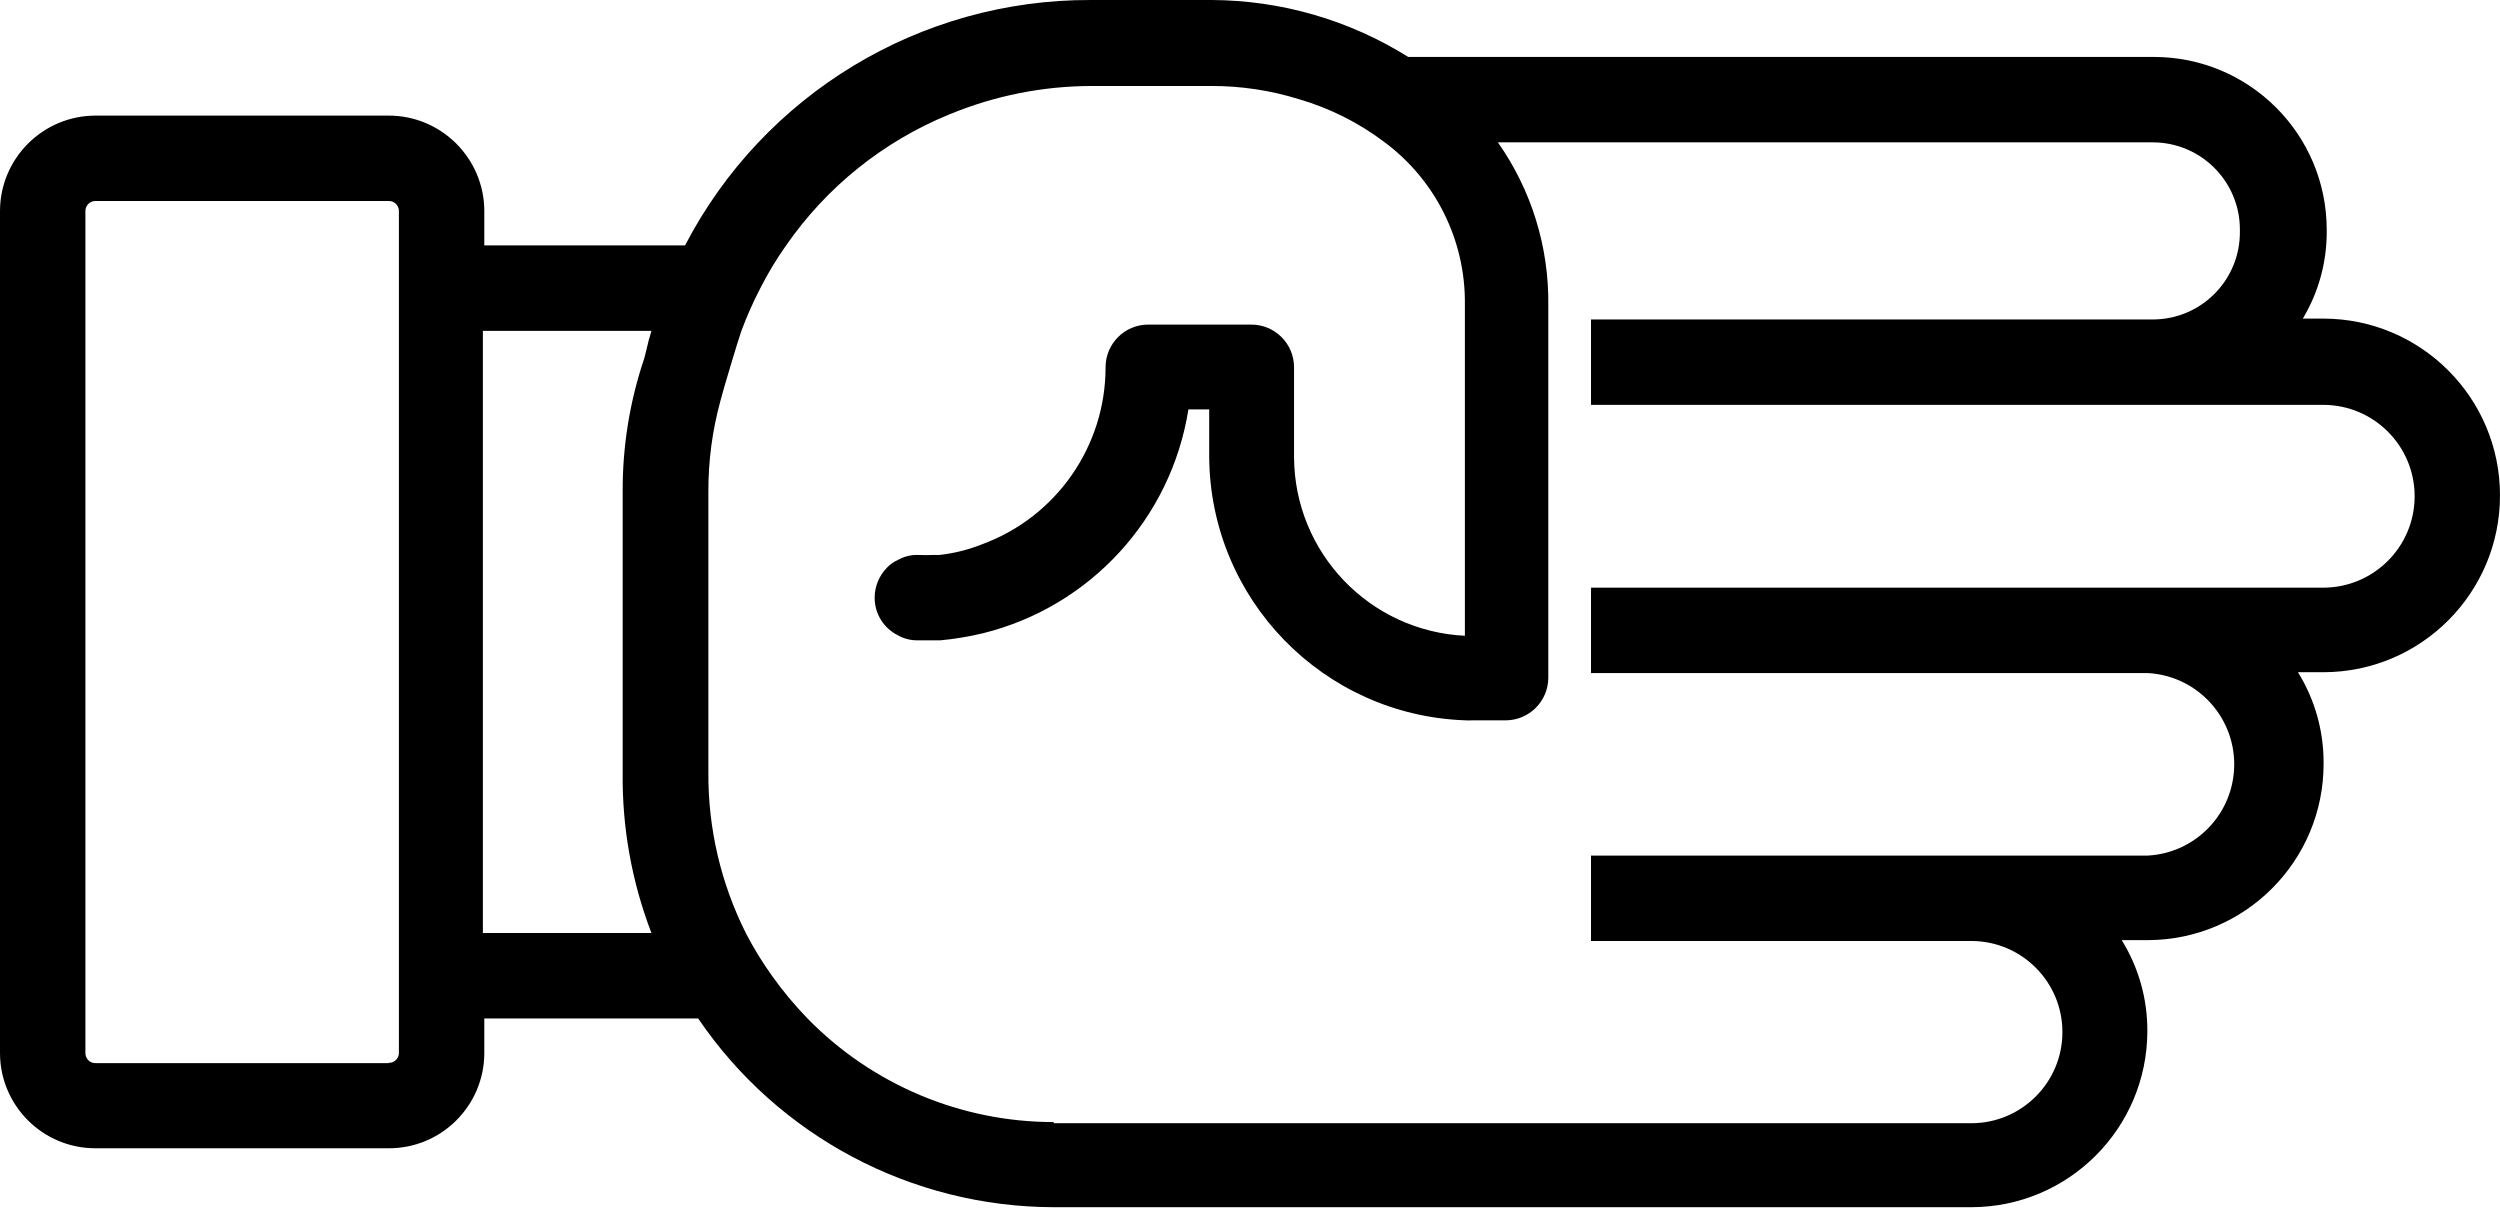
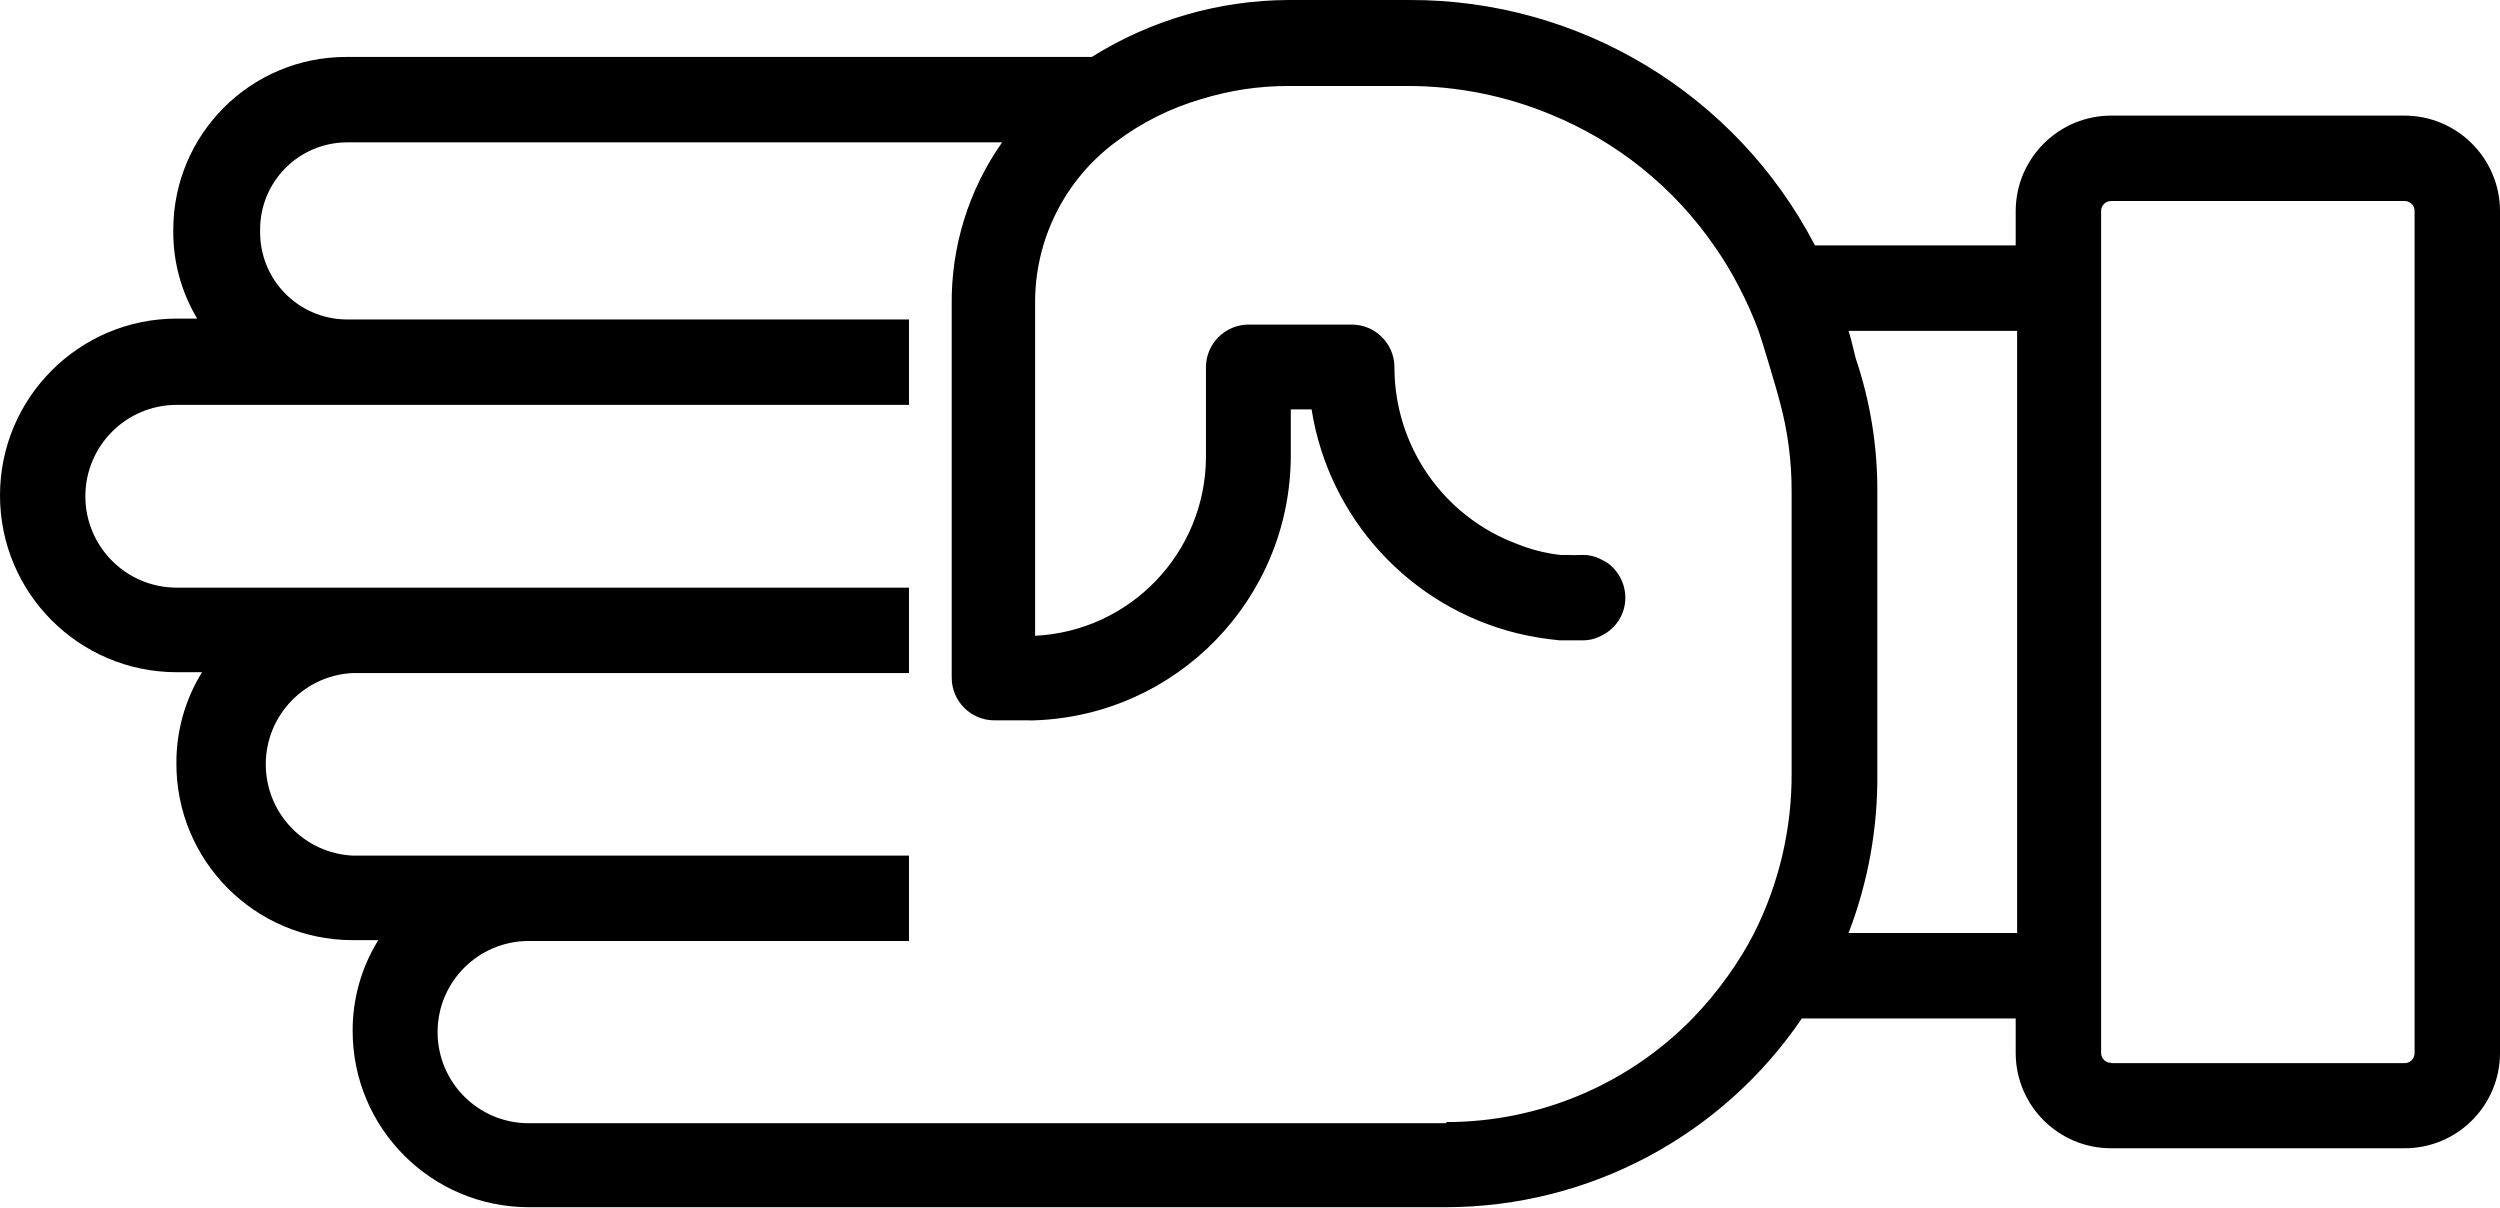
<svg xmlns="http://www.w3.org/2000/svg" version="1.1" x="0px" y="0px" viewBox="0 0 87.806 42.4" enable-background="new 0 0 100 100" xml:space="preserve" id="svg2" width="87.806" height="42.4">
  <defs id="defs10" />
-   <path d="m 75.42,36.22 c 0.007,-1.13 -0.305,-2.239 -0.9,-3.2 l 0.92,0 c 3.419,-0.011 6.181,-2.791 6.17,-6.21 0,0 0,0 0,0 0.007,-1.13 -0.305,-2.239 -0.9,-3.2 l 0.89,0 c 3.43,-0.002 6.208,-2.784 6.206,-6.214 -0.002,-3.427 -2.78,-6.204 -6.206,-6.206 l -0.72,0 c 0.554,-0.924 0.845,-1.982 0.84,-3.06 l 0,-0.07 c -0.006,-3.345 -2.715,-6.054 -6.06,-6.06 l -26.2,0 C 47.388,0.703 44.995,0.01 42.55,1.2897931e-4 l -4.23,0 C 32.327,-0.024 26.824,3.303 24.06,8.62 l -7.05,0 0,-1.22 c -0.011,-1.848 -1.512,-3.34 -3.36,-3.34 l -10.29,0 c -1.848,0 -3.349,1.492 -3.36,3.34 l 0,29.6 c 0.011,1.846 1.514,3.336 3.36,3.33 l 10.29,0 c 1.846,0.006 3.349,-1.484 3.36,-3.33 l 0,-1.23 7.51,0 c 2.814,4.141 7.493,6.623 12.5,6.63 l 32.22,0 c 3.411,-0.006 6.174,-2.769 6.18,-6.18 z m -61.77,1.12 -10.29,0 c -0.19,0.006 -0.349,-0.141 -0.36,-0.33 l 0,-29.61 c 0.005,-0.193 0.166,-0.345 0.36,-0.34 0,0 0,0 0,0 l 10.29,0 c 0.193,-0.006 0.354,0.146 0.36,0.34 0,0 0,0 0,0 l 0,29.6 c -0.011,0.189 -0.17,0.336 -0.36,0.33 l 0,0.01 z m 3.35,-25.72 5.88,0 c -0.07,0.23 -0.13,0.45 -0.18,0.68 l -0.07,0.28 c -0.512,1.514 -0.769,3.102 -0.76,4.7 l 0,9.84 c -0.025,1.93 0.318,3.848 1.01,5.65 l -5.92,0 0,-21.15 0.04,0 z m 20,27.79 c -3.247,-0.002 -6.358,-1.31 -8.63,-3.63 -0.454,-0.468 -0.872,-0.969 -1.25,-1.5 -0.343,-0.477 -0.65,-0.978 -0.92,-1.5 -0.883,-1.755 -1.335,-3.695 -1.32,-5.66 l 0,-9.85 c -0.004,-1.074 0.137,-2.144 0.42,-3.18 l 0.13,-0.47 c 0,0 0.45,-1.54 0.61,-2 0.189,-0.51 0.41,-1.007 0.66,-1.49 0.266,-0.525 0.57,-1.03 0.91,-1.51 1.425,-2.056 3.415,-3.654 5.73,-4.6 l 0,0 c 1.585,-0.657 3.284,-0.997 5,-1 l 4.21,0 c 1.037,-0.002 2.069,0.153 3.06,0.46 1.083,0.314 2.099,0.822 3,1.5 1.809,1.337 2.866,3.461 2.84,5.71 l 0,11.64 c -3.344,-0.164 -5.978,-2.912 -6,-6.26 l 0,-3.17 c 0,-0.828 -0.672,-1.5 -1.5,-1.5 l -3.62,0 c -0.828,0 -1.5,0.672 -1.5,1.5 0.001,2.77 -1.723,5.248 -4.32,6.21 -0.481,0.193 -0.985,0.321 -1.5,0.38 l 0,0 c -0.067,0.005 -0.133,0.005 -0.2,0 -0.197,0.01 -0.393,0.01 -0.59,0 -0.242,-0.002 -0.48,0.06 -0.69,0.18 -0.139,0.062 -0.265,0.15 -0.37,0.26 -0.28,0.282 -0.439,0.663 -0.44,1.06 -0.002,0.558 0.311,1.069 0.81,1.32 0.21,0.12 0.448,0.182 0.69,0.18 0.273,0 0.543,0 0.81,0 0.505,-0.048 1.007,-0.131 1.5,-0.25 3.763,-0.935 6.602,-4.03 7.21,-7.86 l 0.73,0 0,1.66 c 0.029,5.002 4.001,9.088 9,9.26 0.077,0.005 0.153,0.005 0.23,0 l 1.18,0 c 0.828,0 1.5,-0.672 1.5,-1.5 l 0,-13.09 c 0.024,-2.042 -0.595,-4.04 -1.77,-5.71 l 23,0 c 1.69,0 3.06,1.37 3.06,3.06 l 0,0 0,0.06 c 0.022,1.686 -1.324,3.073 -3.01,3.1 l -19.78,0 0,3 25.72,0 c 1.773,10e-4 3.209,1.44 3.208,3.212 -0.001,1.771 -1.437,3.206 -3.208,3.208 l -25.72,0 0,3 19.56,0 c 1.77,0.099 3.125,1.614 3.026,3.384 -0.091,1.632 -1.394,2.935 -3.026,3.026 l -19.56,0 0,3 13.36,0 c 1.767,0.002 3.199,1.436 3.197,3.203 -0.002,1.765 -1.432,3.196 -3.197,3.197 l -32.22,0 -0.02,-0.04 z" id="path6" />
+   <path d="m 12.386,36.22 c -0.007,-1.13 0.305,-2.239 0.9,-3.2 l -0.92,0 c -3.419,-0.011 -6.181,-2.791 -6.17,-6.21 0,0 0,0 0,0 -0.007,-1.13 0.305,-2.239 0.9,-3.2 l -0.89,0 c -3.43,-0.002 -6.208,-2.784 -6.206,-6.214 C 0.002,13.969 2.78,11.192 6.206,11.19 l 0.72,0 c -0.554,-0.924 -0.845,-1.982 -0.84,-3.06 l 0,-0.07 c 0.006,-3.345 2.715,-6.054 6.06,-6.06 l 26.2,0 c 2.072,-1.297 4.465,-1.99 6.91,-2 l 4.23,0 C 55.479,-0.024 60.982,3.303 63.746,8.62 l 7.05,0 0,-1.22 c 0.011,-1.848 1.512,-3.34 3.36,-3.34 l 10.29,0 c 1.848,0 3.349,1.492 3.36,3.34 l 0,29.6 c -0.011,1.846 -1.514,3.336 -3.36,3.33 l -10.29,0 c -1.846,0.006 -3.349,-1.484 -3.36,-3.33 l 0,-1.23 -7.51,0 c -2.814,4.141 -7.493,6.623 -12.5,6.63 l -32.22,0 c -3.411,-0.006 -6.174,-2.769 -6.18,-6.18 z m 61.77,1.12 10.29,0 c 0.19,0.006 0.349,-0.141 0.36,-0.33 l 0,-29.61 c -0.005,-0.193 -0.166,-0.345 -0.36,-0.34 0,0 0,0 0,0 l -10.29,0 c -0.193,-0.006 -0.354,0.146 -0.36,0.34 0,0 0,0 0,0 l 0,29.6 c 0.011,0.189 0.17,0.336 0.36,0.33 l 0,0.01 z m -3.35,-25.72 -5.88,0 c 0.07,0.23 0.13,0.45 0.18,0.68 l 0.07,0.28 c 0.512,1.514 0.769,3.102 0.76,4.7 l 0,9.84 c 0.025,1.93 -0.318,3.848 -1.01,5.65 l 5.92,0 0,-21.15 -0.04,0 z m -20,27.79 c 3.247,-0.002 6.358,-1.31 8.63,-3.63 0.454,-0.468 0.872,-0.969 1.25,-1.5 0.343,-0.477 0.65,-0.978 0.92,-1.5 0.883,-1.755 1.335,-3.695 1.32,-5.66 l 0,-9.85 c 0.004,-1.074 -0.137,-2.144 -0.42,-3.18 l -0.13,-0.47 c 0,0 -0.45,-1.54 -0.61,-2 -0.189,-0.51 -0.41,-1.007 -0.66,-1.49 -0.266,-0.525 -0.57,-1.03 -0.91,-1.51 -1.425,-2.056 -3.415,-3.654 -5.73,-4.6 l 0,0 c -1.585,-0.657 -3.284,-0.997 -5,-1 l -4.21,0 c -1.037,-0.002 -2.069,0.153 -3.06,0.46 -1.083,0.314 -2.099,0.822 -3,1.5 -1.809,1.337 -2.866,3.461 -2.84,5.71 l 0,11.64 c 3.344,-0.164 5.978,-2.912 6,-6.26 l 0,-3.17 c 0,-0.828 0.672,-1.5 1.5,-1.5 l 3.62,0 c 0.828,0 1.5,0.672 1.5,1.5 -10e-4,2.77 1.723,5.248 4.32,6.21 0.481,0.193 0.985,0.321 1.5,0.38 l 0,0 c 0.067,0.005 0.133,0.005 0.2,0 0.197,0.01 0.393,0.01 0.59,0 0.242,-0.002 0.48,0.06 0.69,0.18 0.139,0.062 0.265,0.15 0.37,0.26 0.28,0.282 0.439,0.663 0.44,1.06 0.002,0.558 -0.311,1.069 -0.81,1.32 -0.21,0.12 -0.448,0.182 -0.69,0.18 -0.273,0 -0.543,0 -0.81,0 -0.505,-0.048 -1.007,-0.131 -1.5,-0.25 -3.763,-0.935 -6.602,-4.03 -7.21,-7.86 l -0.73,0 0,1.66 c -0.029,5.002 -4.001,9.088 -9,9.26 -0.077,0.005 -0.153,0.005 -0.23,0 l -1.18,0 c -0.828,0 -1.5,-0.672 -1.5,-1.5 l 0,-13.09 c -0.024,-2.042 0.595,-4.04 1.77,-5.71 l -23,0 c -1.69,0 -3.06,1.37 -3.06,3.06 l 0,0 0,0.06 c -0.022,1.686 1.324,3.073 3.01,3.1 l 19.78,0 0,3 -25.72,0 c -1.773,10e-4 -3.209,1.44 -3.208,3.212 10e-4,1.771 1.437,3.206 3.208,3.208 l 25.72,0 0,3 -19.56,0 c -1.77,0.099 -3.125,1.614 -3.026,3.384 0.091,1.632 1.394,2.935 3.026,3.026 l 19.56,0 0,3 -13.36,0 c -1.767,0.002 -3.199,1.436 -3.197,3.203 0.002,1.765 1.432,3.196 3.197,3.197 l 32.22,0 0.02,-0.04 z" id="path6" />
</svg>
